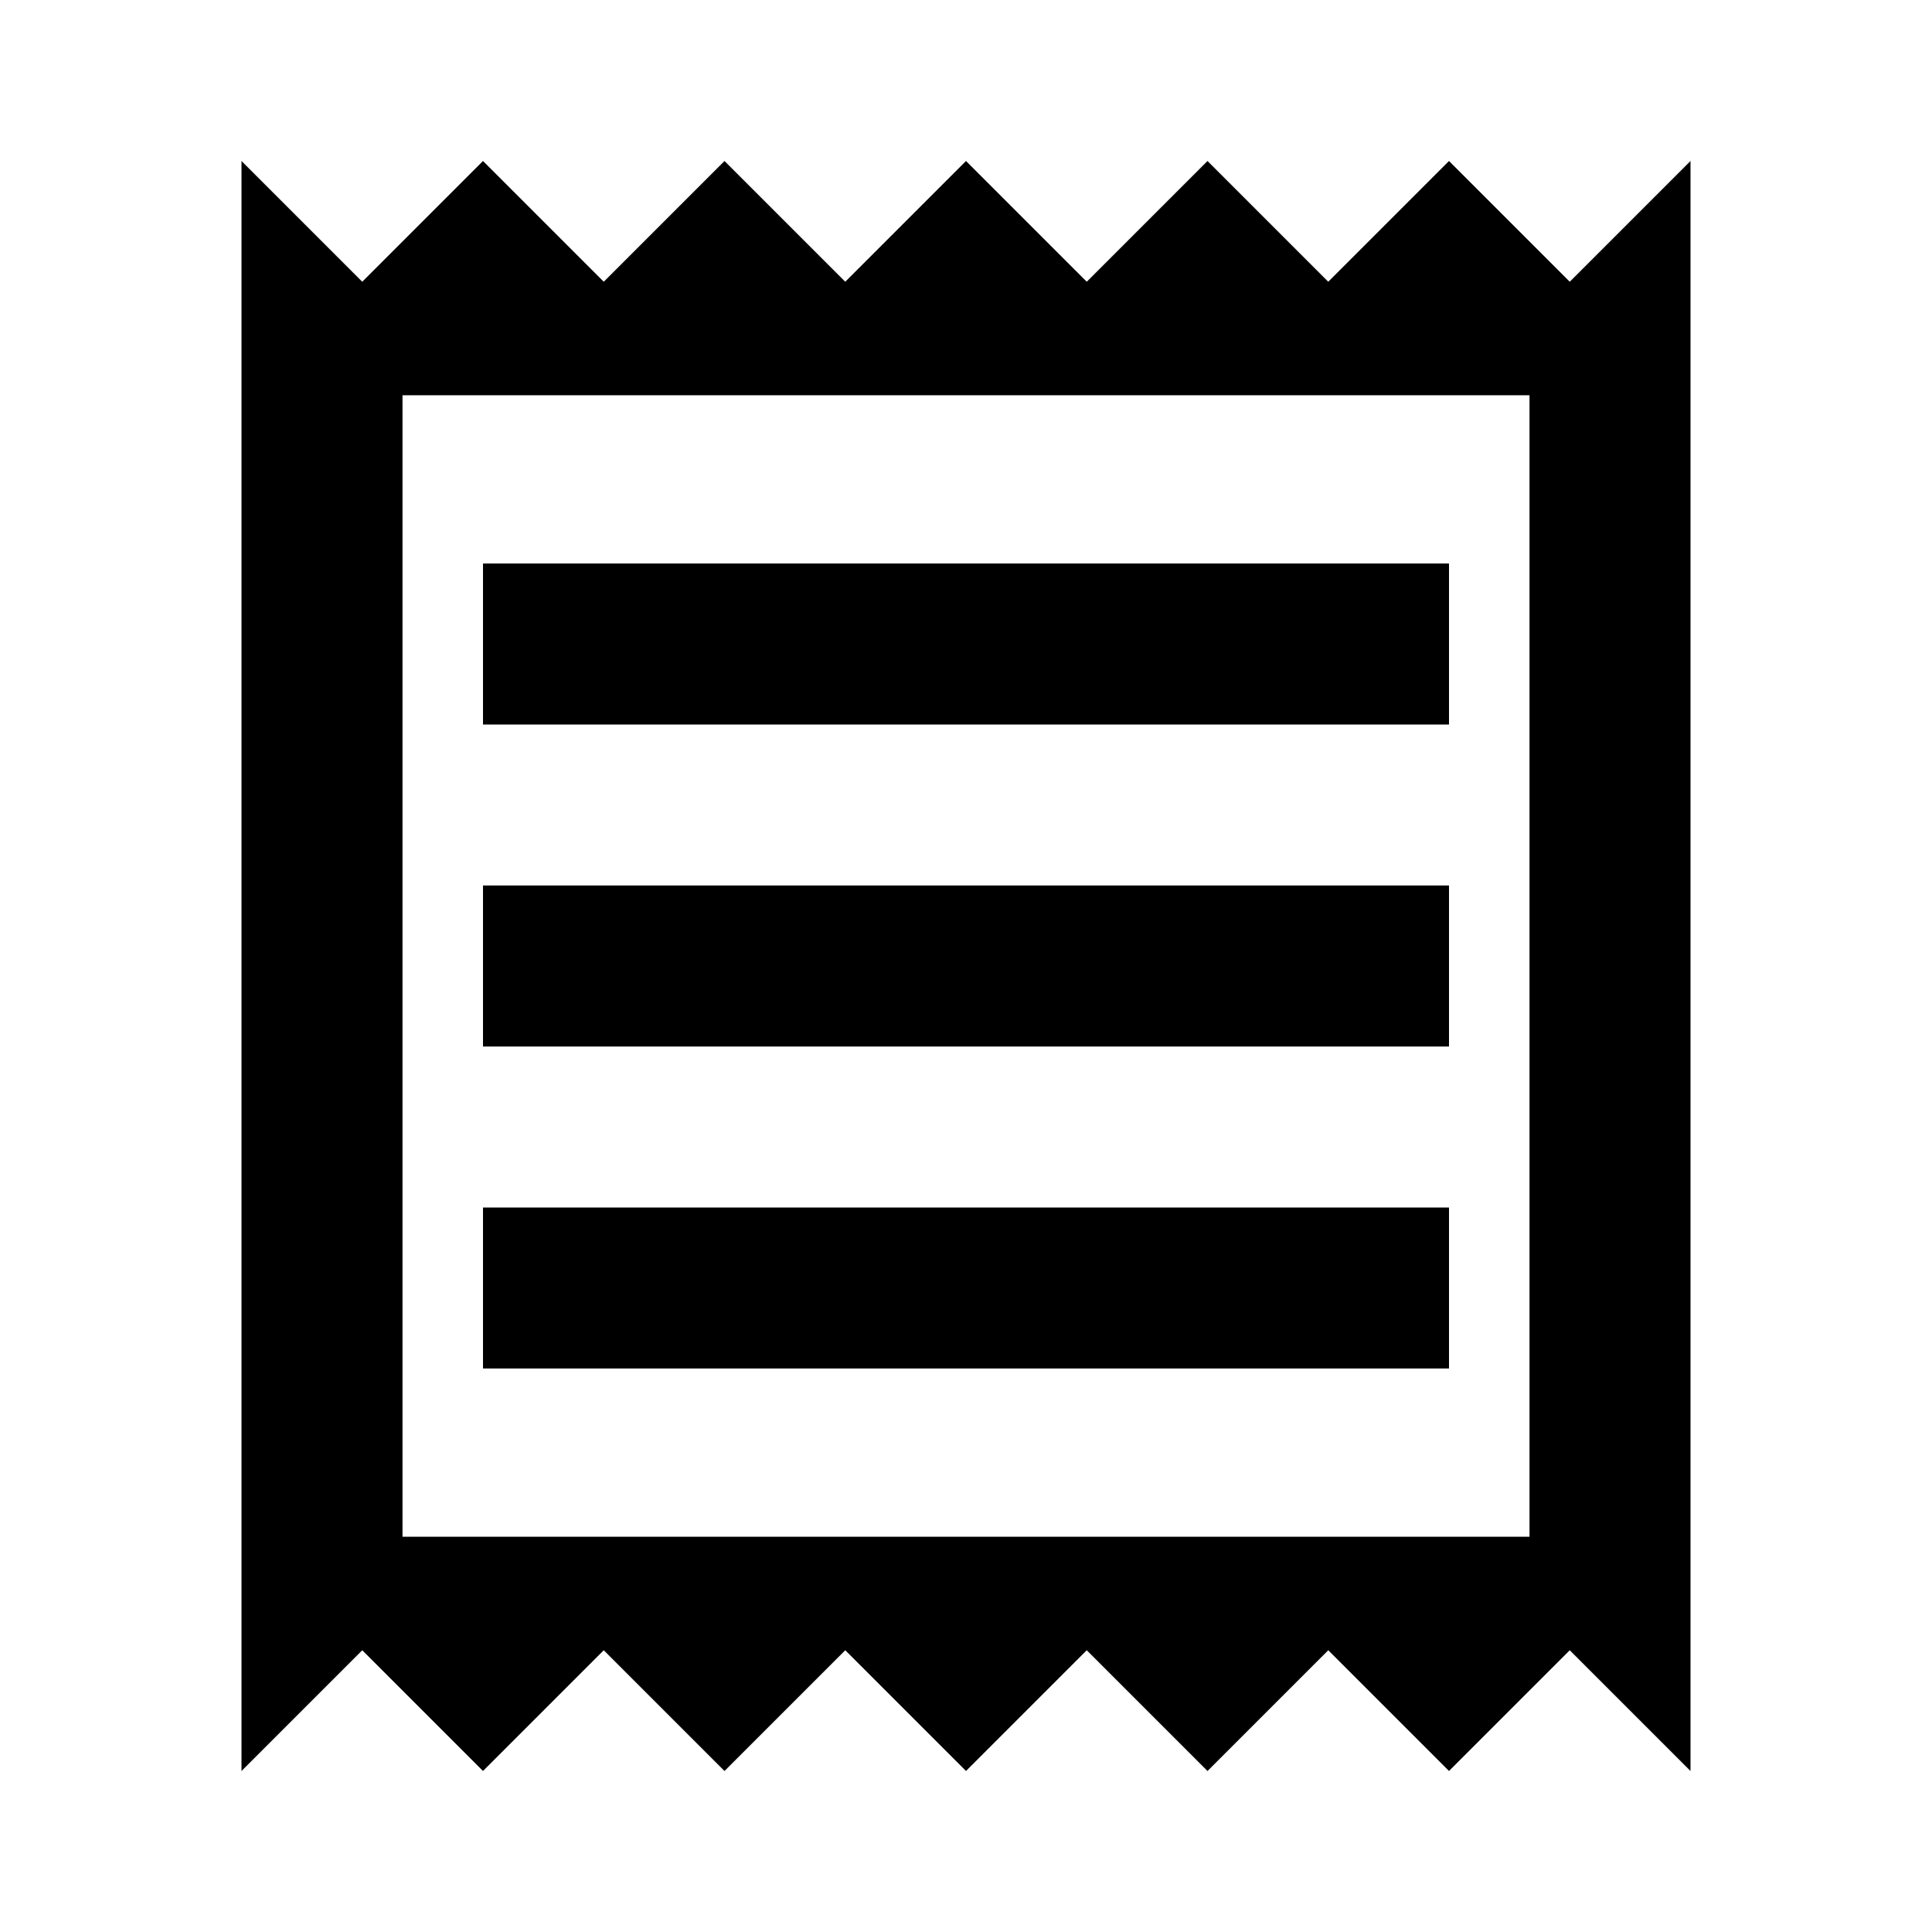
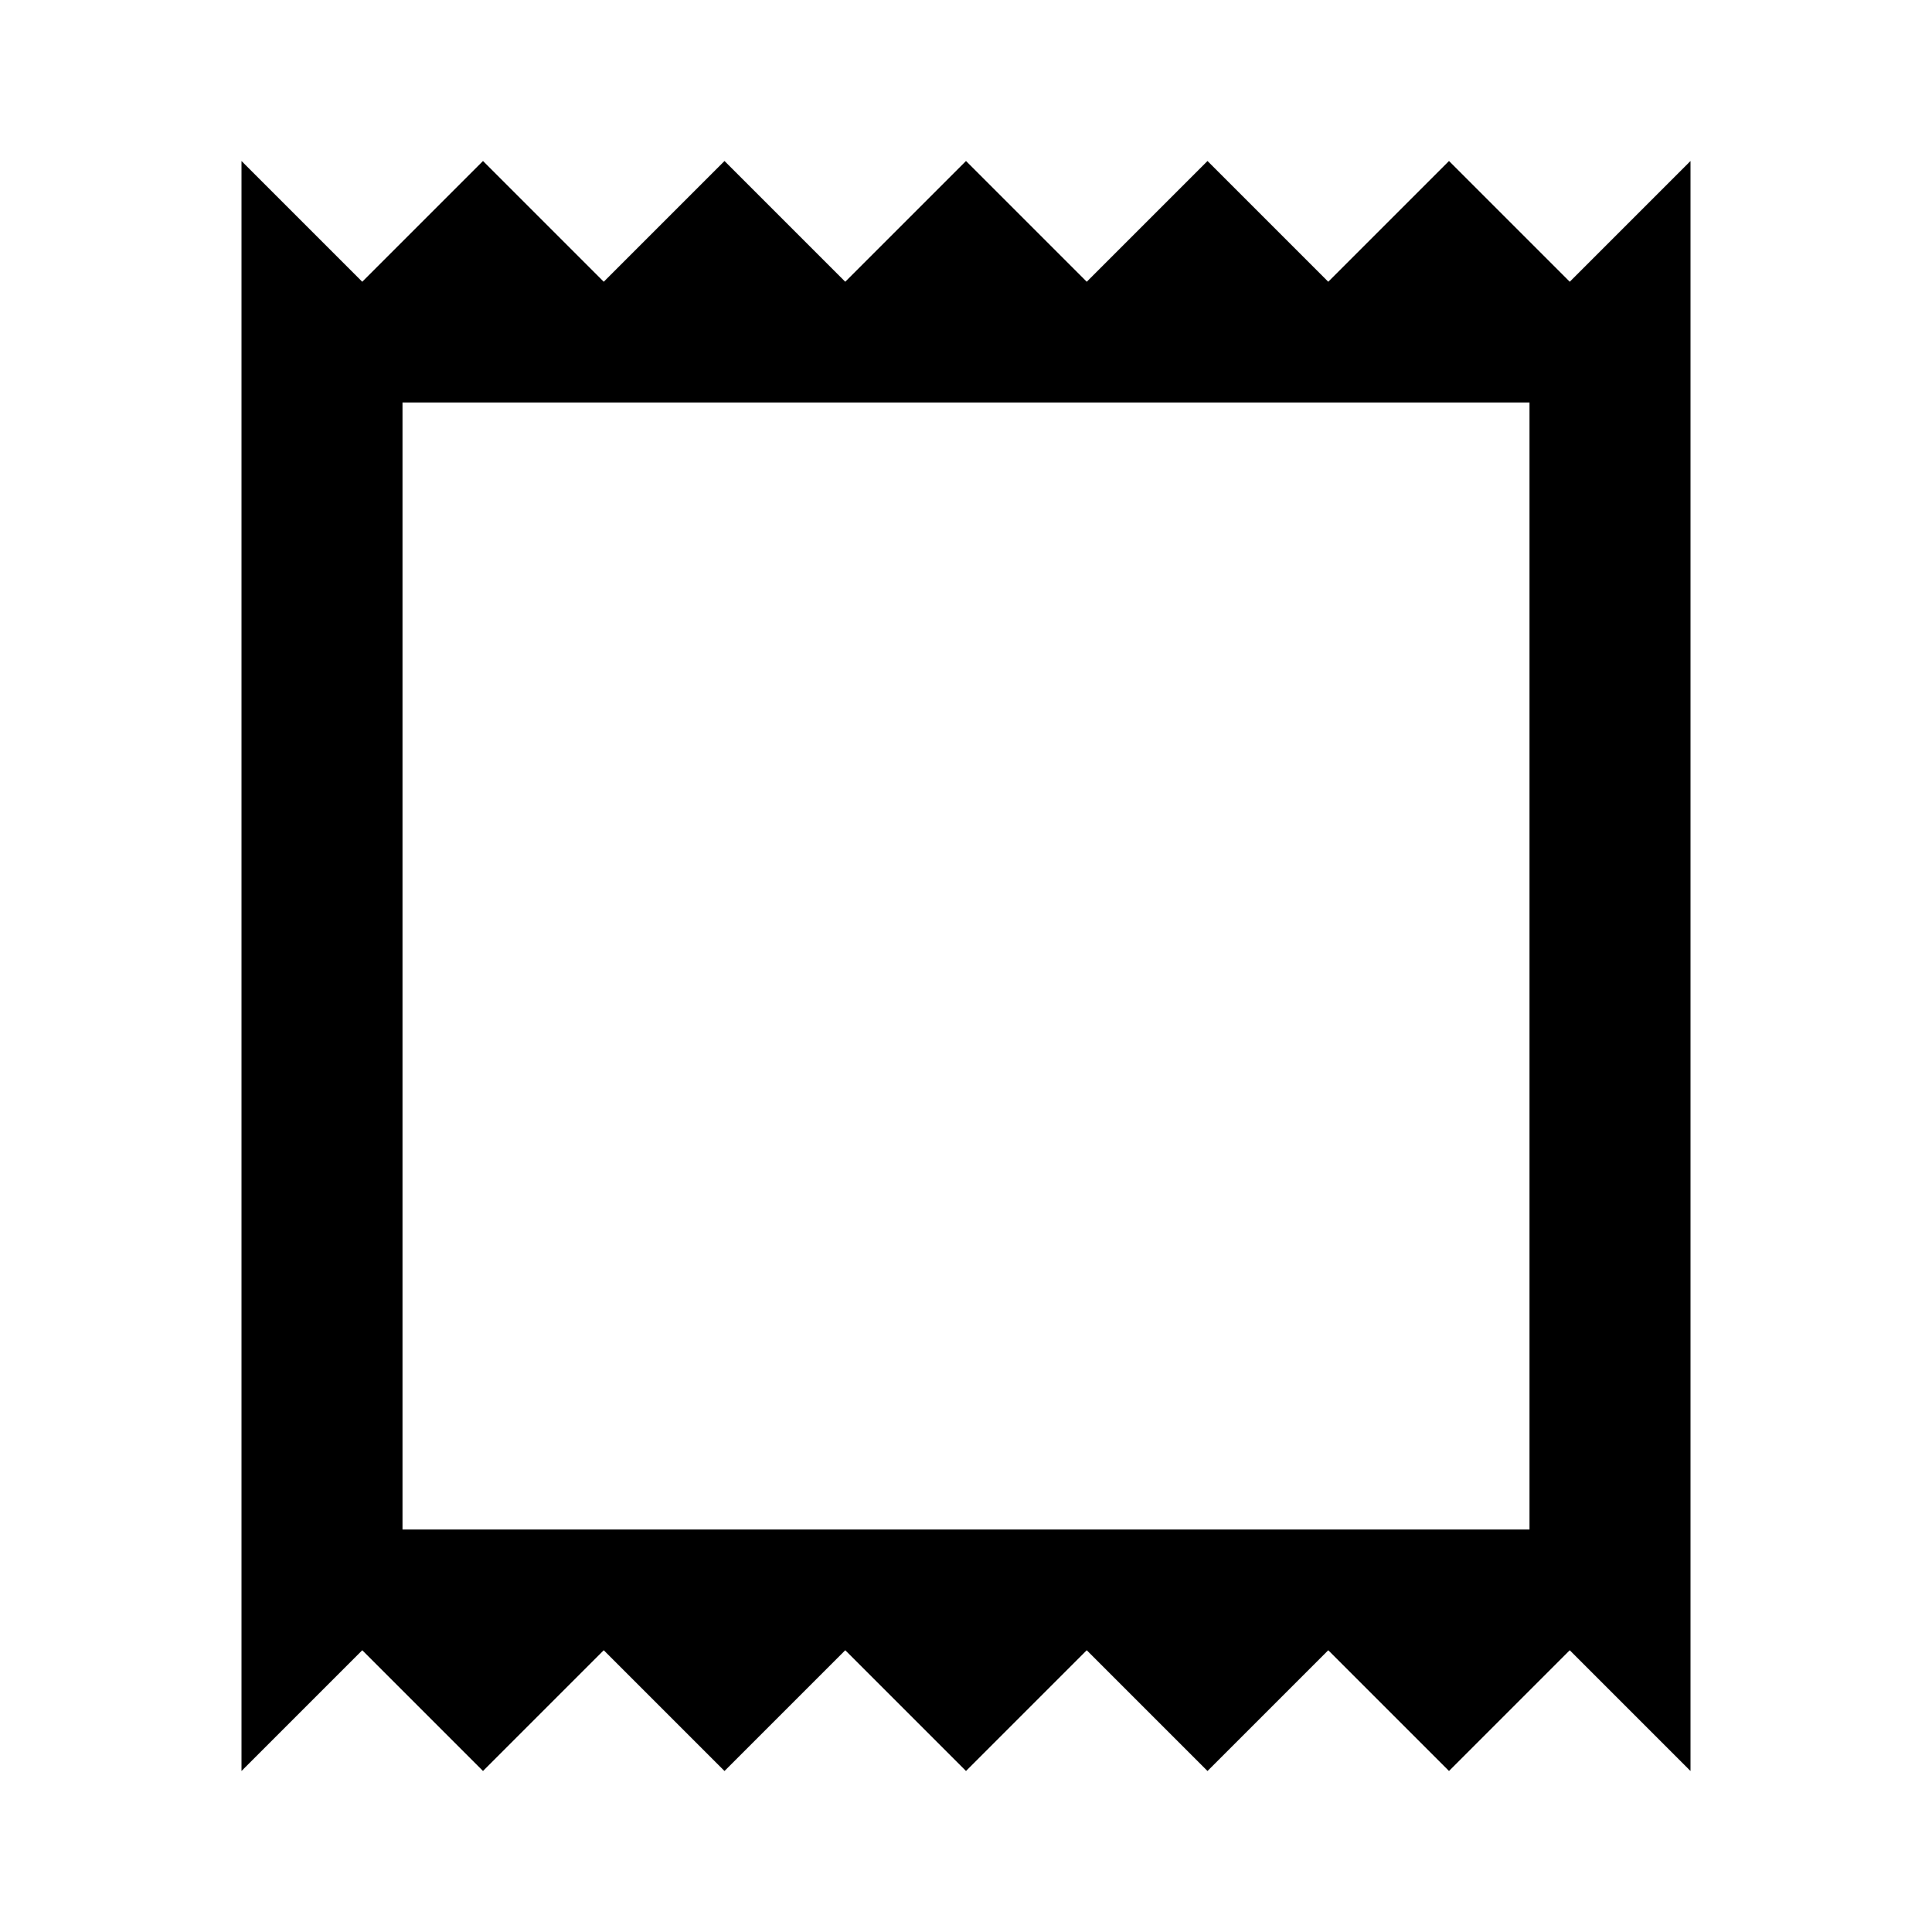
<svg xmlns="http://www.w3.org/2000/svg" viewBox="0 0 24 24">
-   <path d="M19.5 3.5 18 2l-1.5 1.5L15 2l-1.5 1.5L12 2l-1.5 1.5L9 2 7.5 3.5 6 2 4.5 3.5 3 2v20l1.5-1.5L6 22l1.5-1.5L9 22l1.5-1.5L12 22l1.5-1.5L15 22l1.5-1.5L18 22l1.5-1.5L21 22V2l-1.5 1.5M19 19.09H5V4.91h14v14.18M6 15h12v2H6m0-6h12v2H6m0-6h12v2H6Z" />
+   <path d="M19.5 3.5 18 2l-1.5 1.5L15 2l-1.5 1.5L12 2l-1.5 1.5L9 2 7.5 3.5 6 2 4.5 3.5 3 2v20l1.5-1.5L6 22l1.5-1.5L9 22l1.5-1.5L12 22l1.5-1.5L15 22l1.5-1.5L18 22l1.5-1.5L21 22V2l-1.5 1.5M19 19H5V5h14v14Z" />
</svg>
